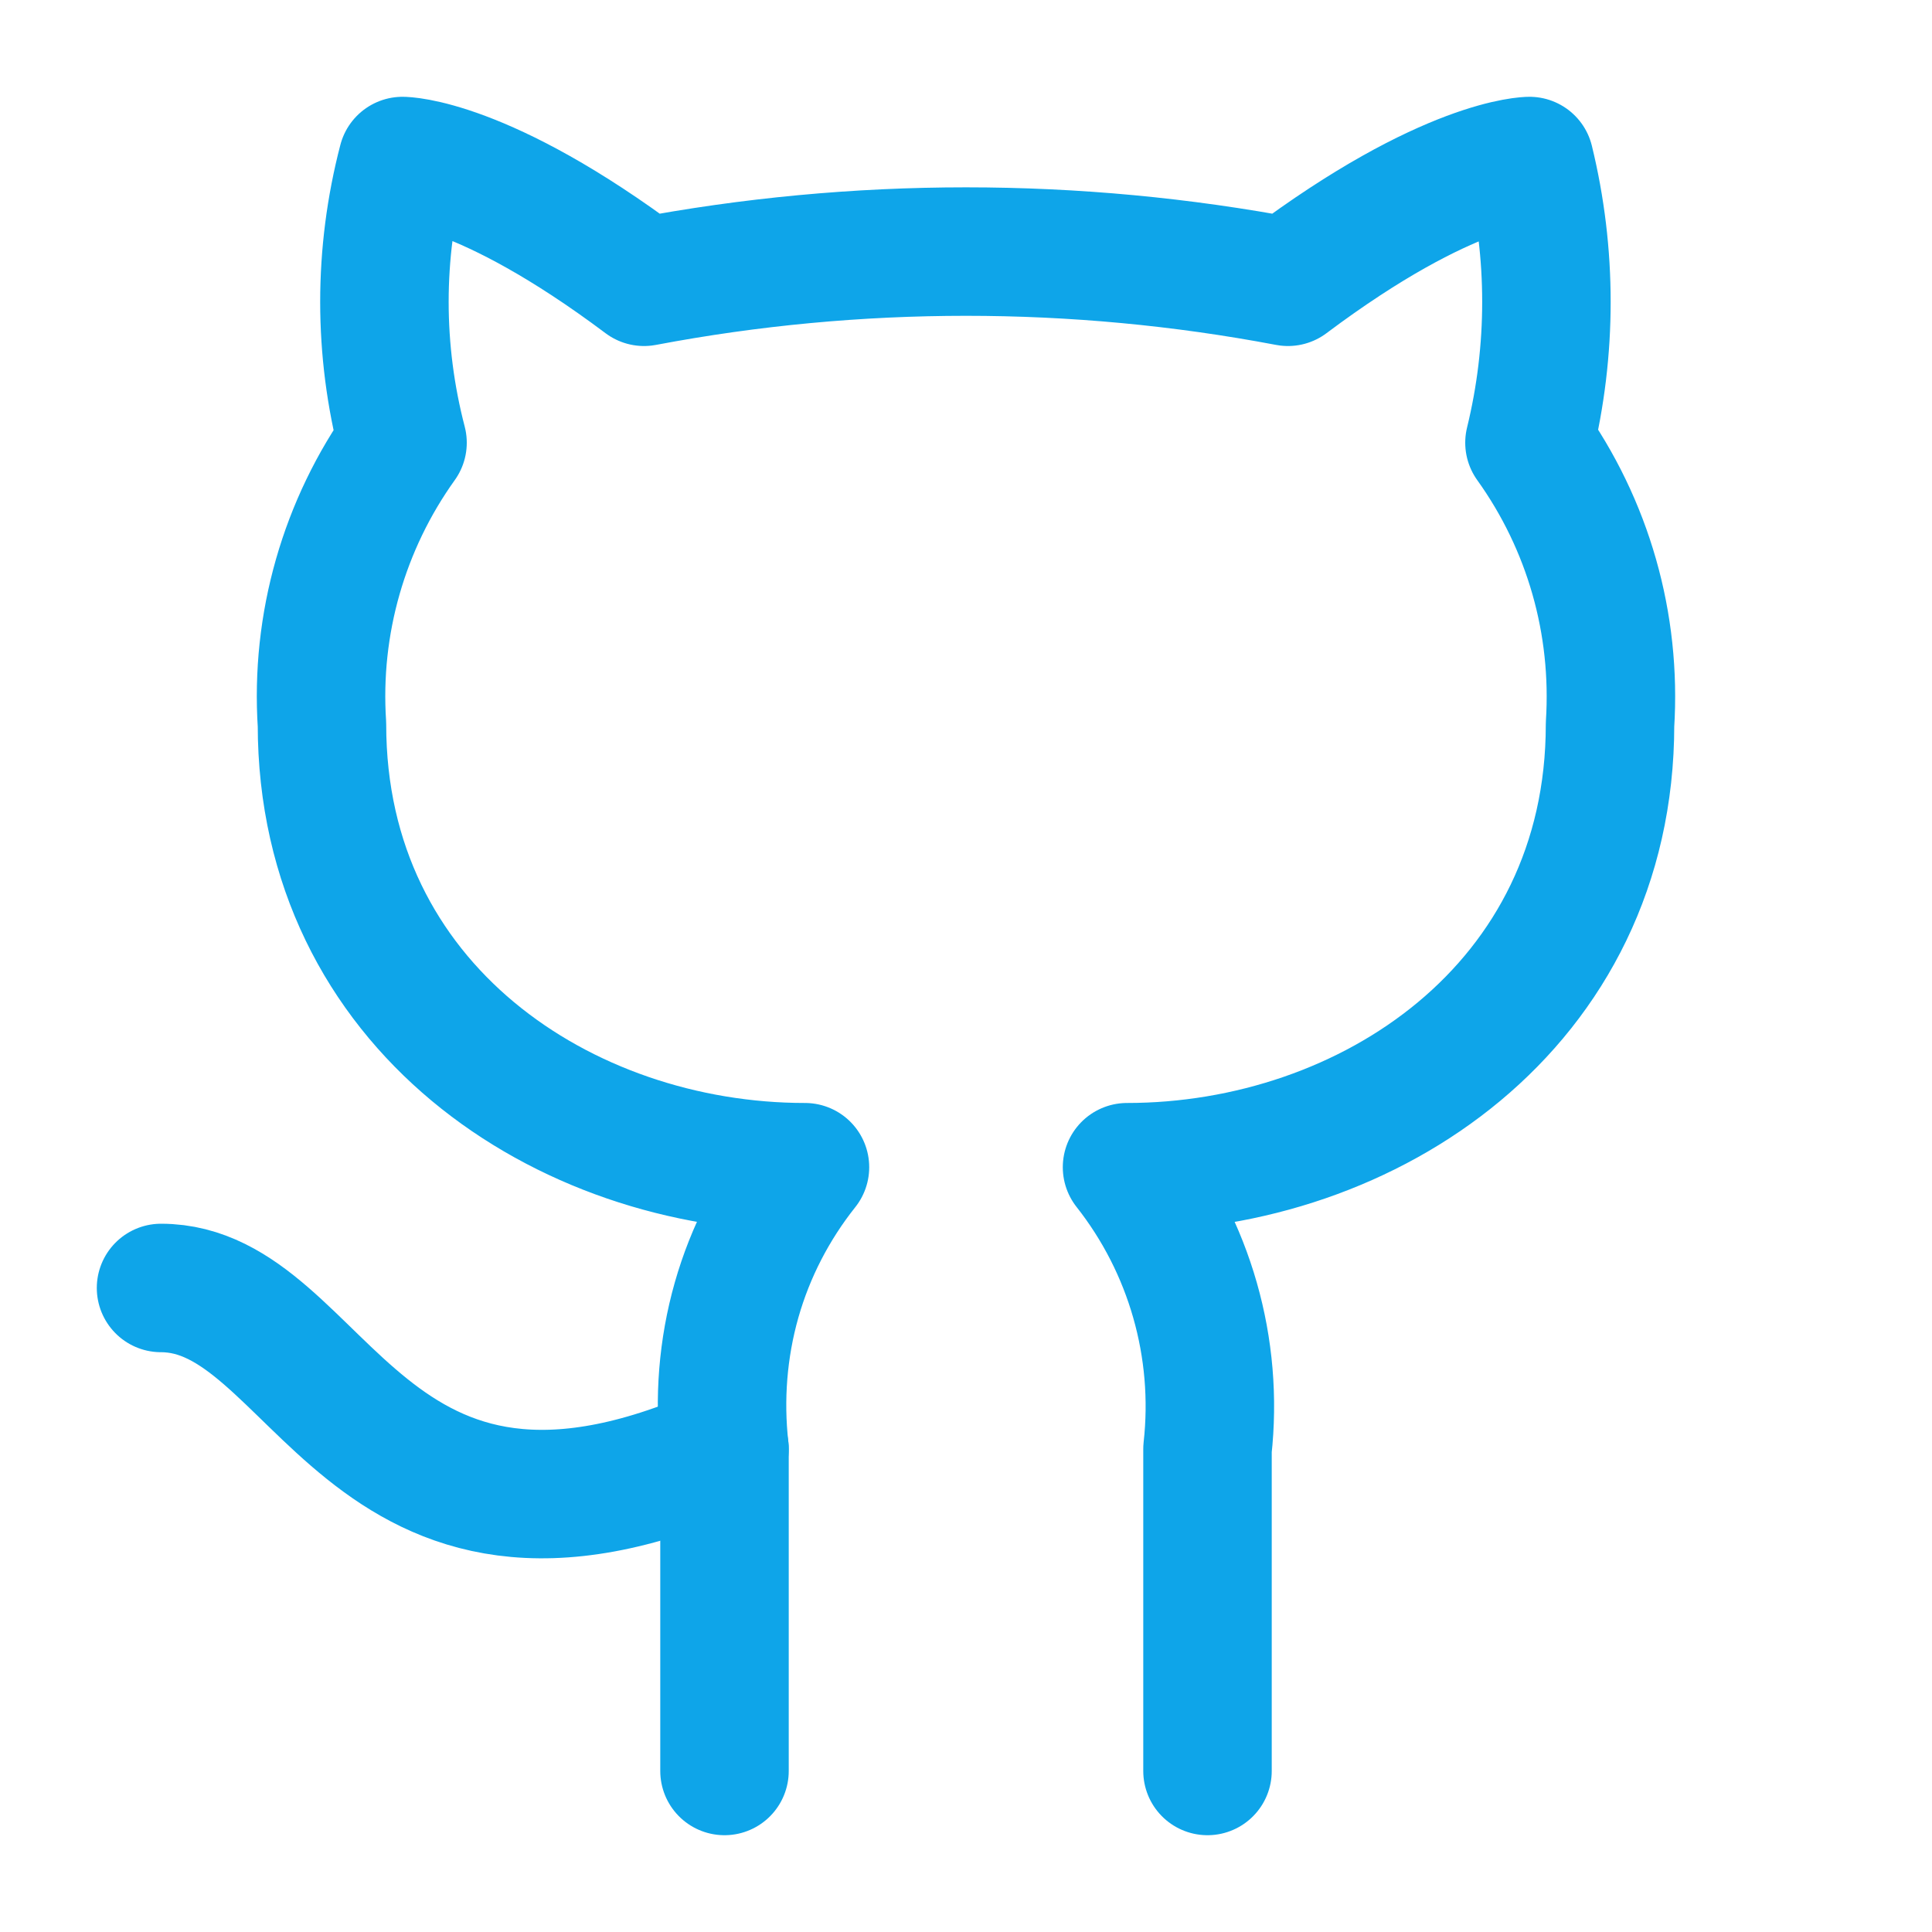
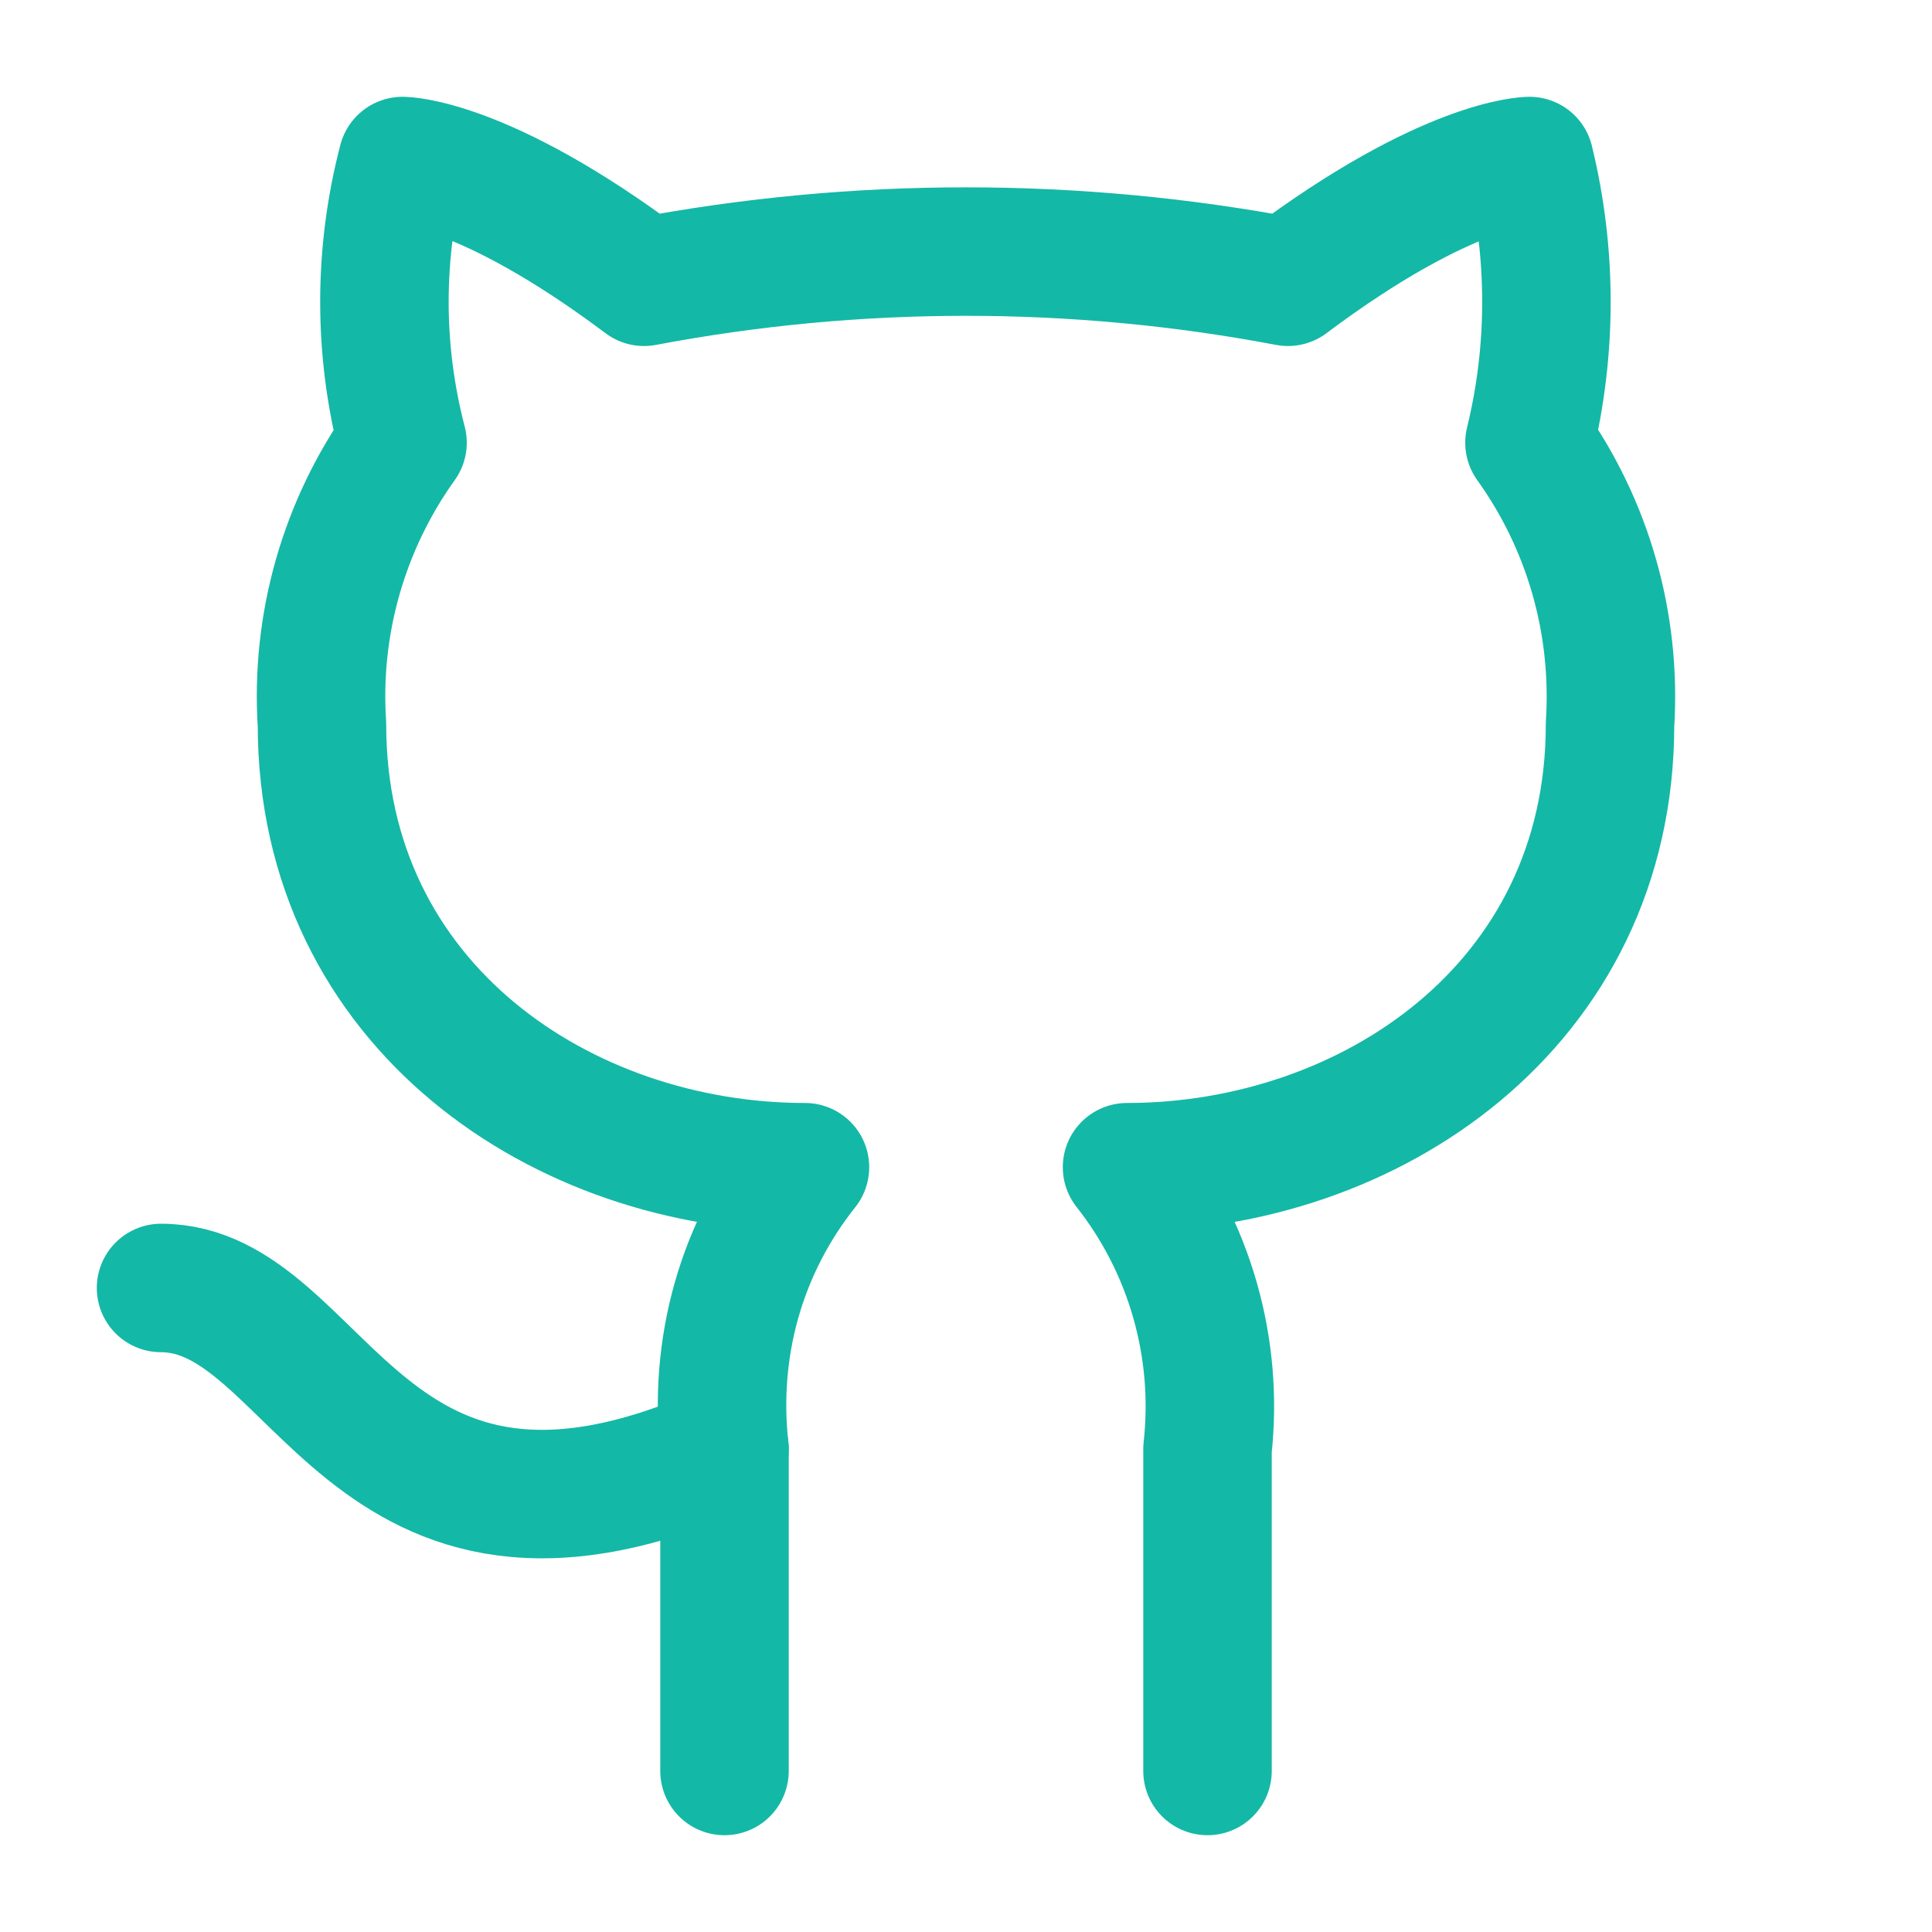
<svg xmlns="http://www.w3.org/2000/svg" width="20" height="20" viewBox="0 0 20 20" fill="none">
-   <path d="M12.5 18.333V15C12.616 13.956 12.317 12.908 11.667 12.083C14.167 12.083 16.667 10.417 16.667 7.5C16.733 6.458 16.442 5.433 15.833 4.583C16.067 3.625 16.067 2.625 15.833 1.667C15.833 1.667 15 1.667 13.333 2.917C11.133 2.5 8.867 2.5 6.667 2.917C5 1.667 4.167 1.667 4.167 1.667C3.917 2.625 3.917 3.625 4.167 4.583C3.56 5.43 3.265 6.461 3.333 7.5C3.333 10.417 5.833 12.083 8.333 12.083C8.008 12.492 7.767 12.958 7.625 13.458C7.483 13.958 7.442 14.483 7.5 15V18.333" stroke="#0EA5E9" stroke-width="1.33" stroke-linecap="round" stroke-linejoin="round" />
-   <path d="M7.5 15C3.742 16.667 3.333 13.333 1.667 13.333" stroke="#0EA5E9" stroke-width="1.33" stroke-linecap="round" stroke-linejoin="round" />
+   <path d="M12.5 18.333V15C12.616 13.956 12.317 12.908 11.667 12.083C14.167 12.083 16.667 10.417 16.667 7.5C16.733 6.458 16.442 5.433 15.833 4.583C16.067 3.625 16.067 2.625 15.833 1.667C15.833 1.667 15 1.667 13.333 2.917C11.133 2.5 8.867 2.5 6.667 2.917C5 1.667 4.167 1.667 4.167 1.667C3.917 2.625 3.917 3.625 4.167 4.583C3.56 5.43 3.265 6.461 3.333 7.5C3.333 10.417 5.833 12.083 8.333 12.083C8.008 12.492 7.767 12.958 7.625 13.458C7.483 13.958 7.442 14.483 7.5 15V18.333" stroke="#14B8A6" stroke-width="1.33" stroke-linecap="round" stroke-linejoin="round" />
+   <path d="M7.5 15C3.742 16.667 3.333 13.333 1.667 13.333" stroke="#14B8A6" stroke-width="1.33" stroke-linecap="round" stroke-linejoin="round" />
</svg>
